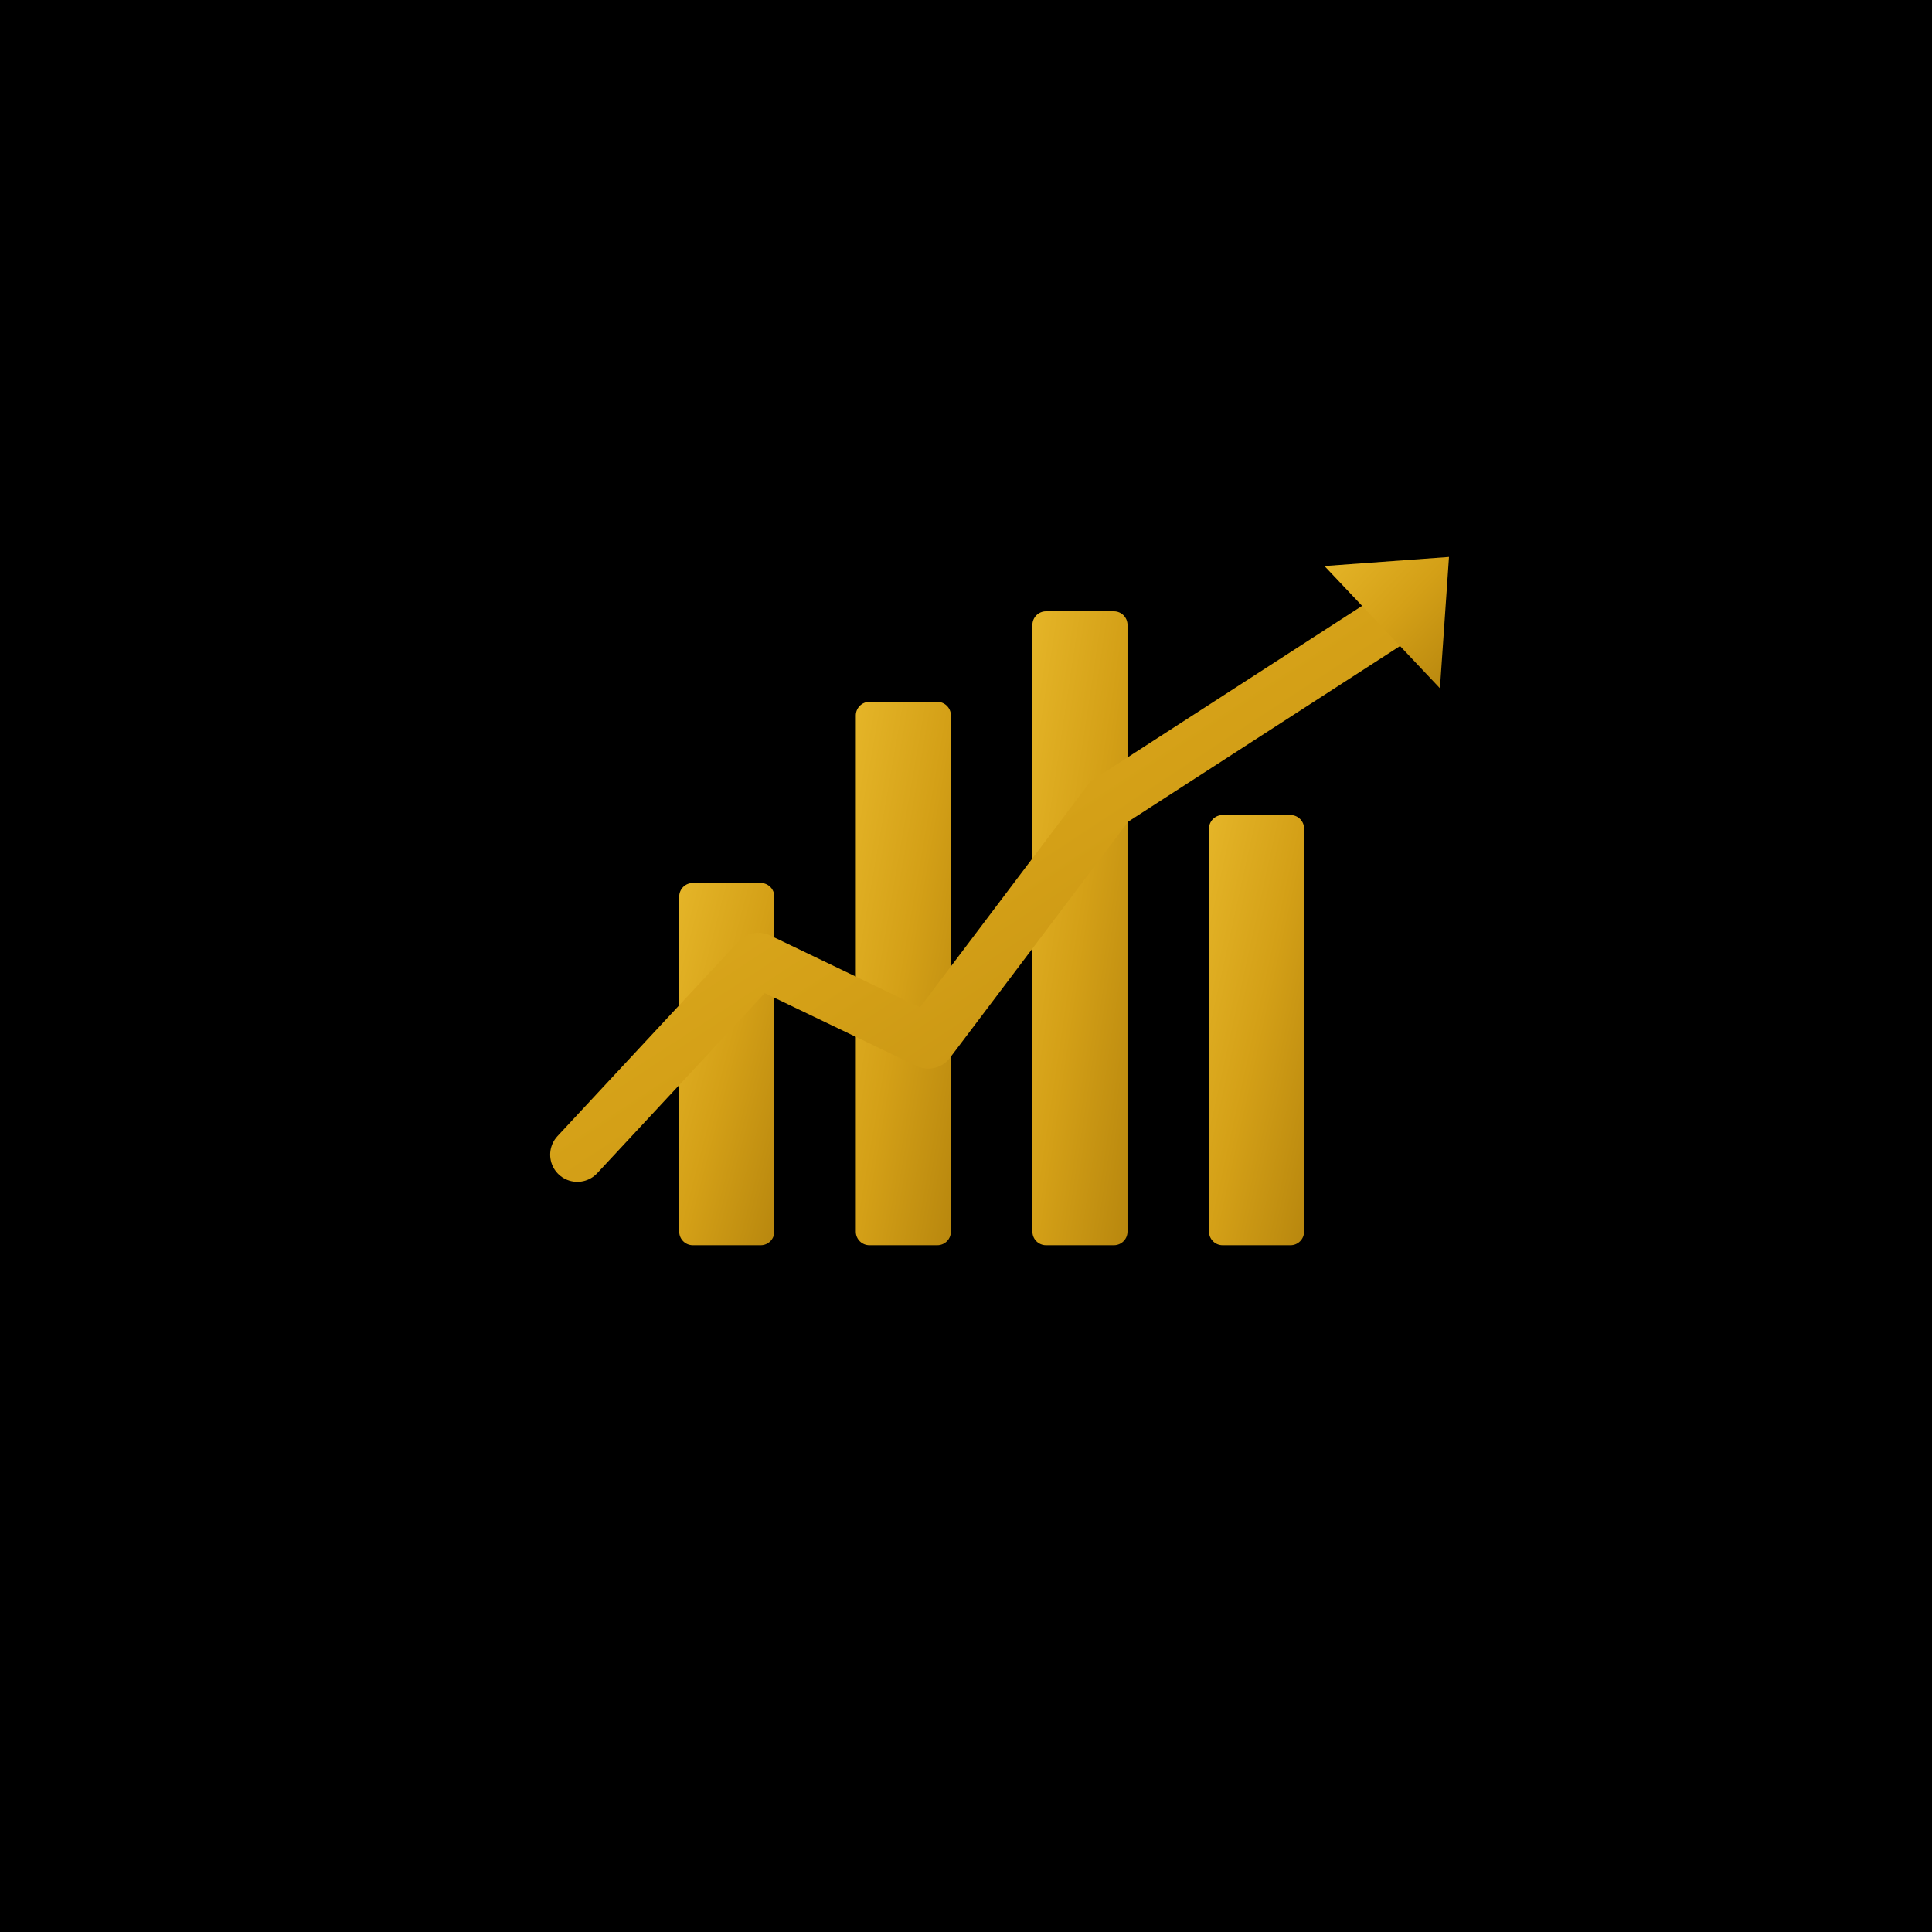
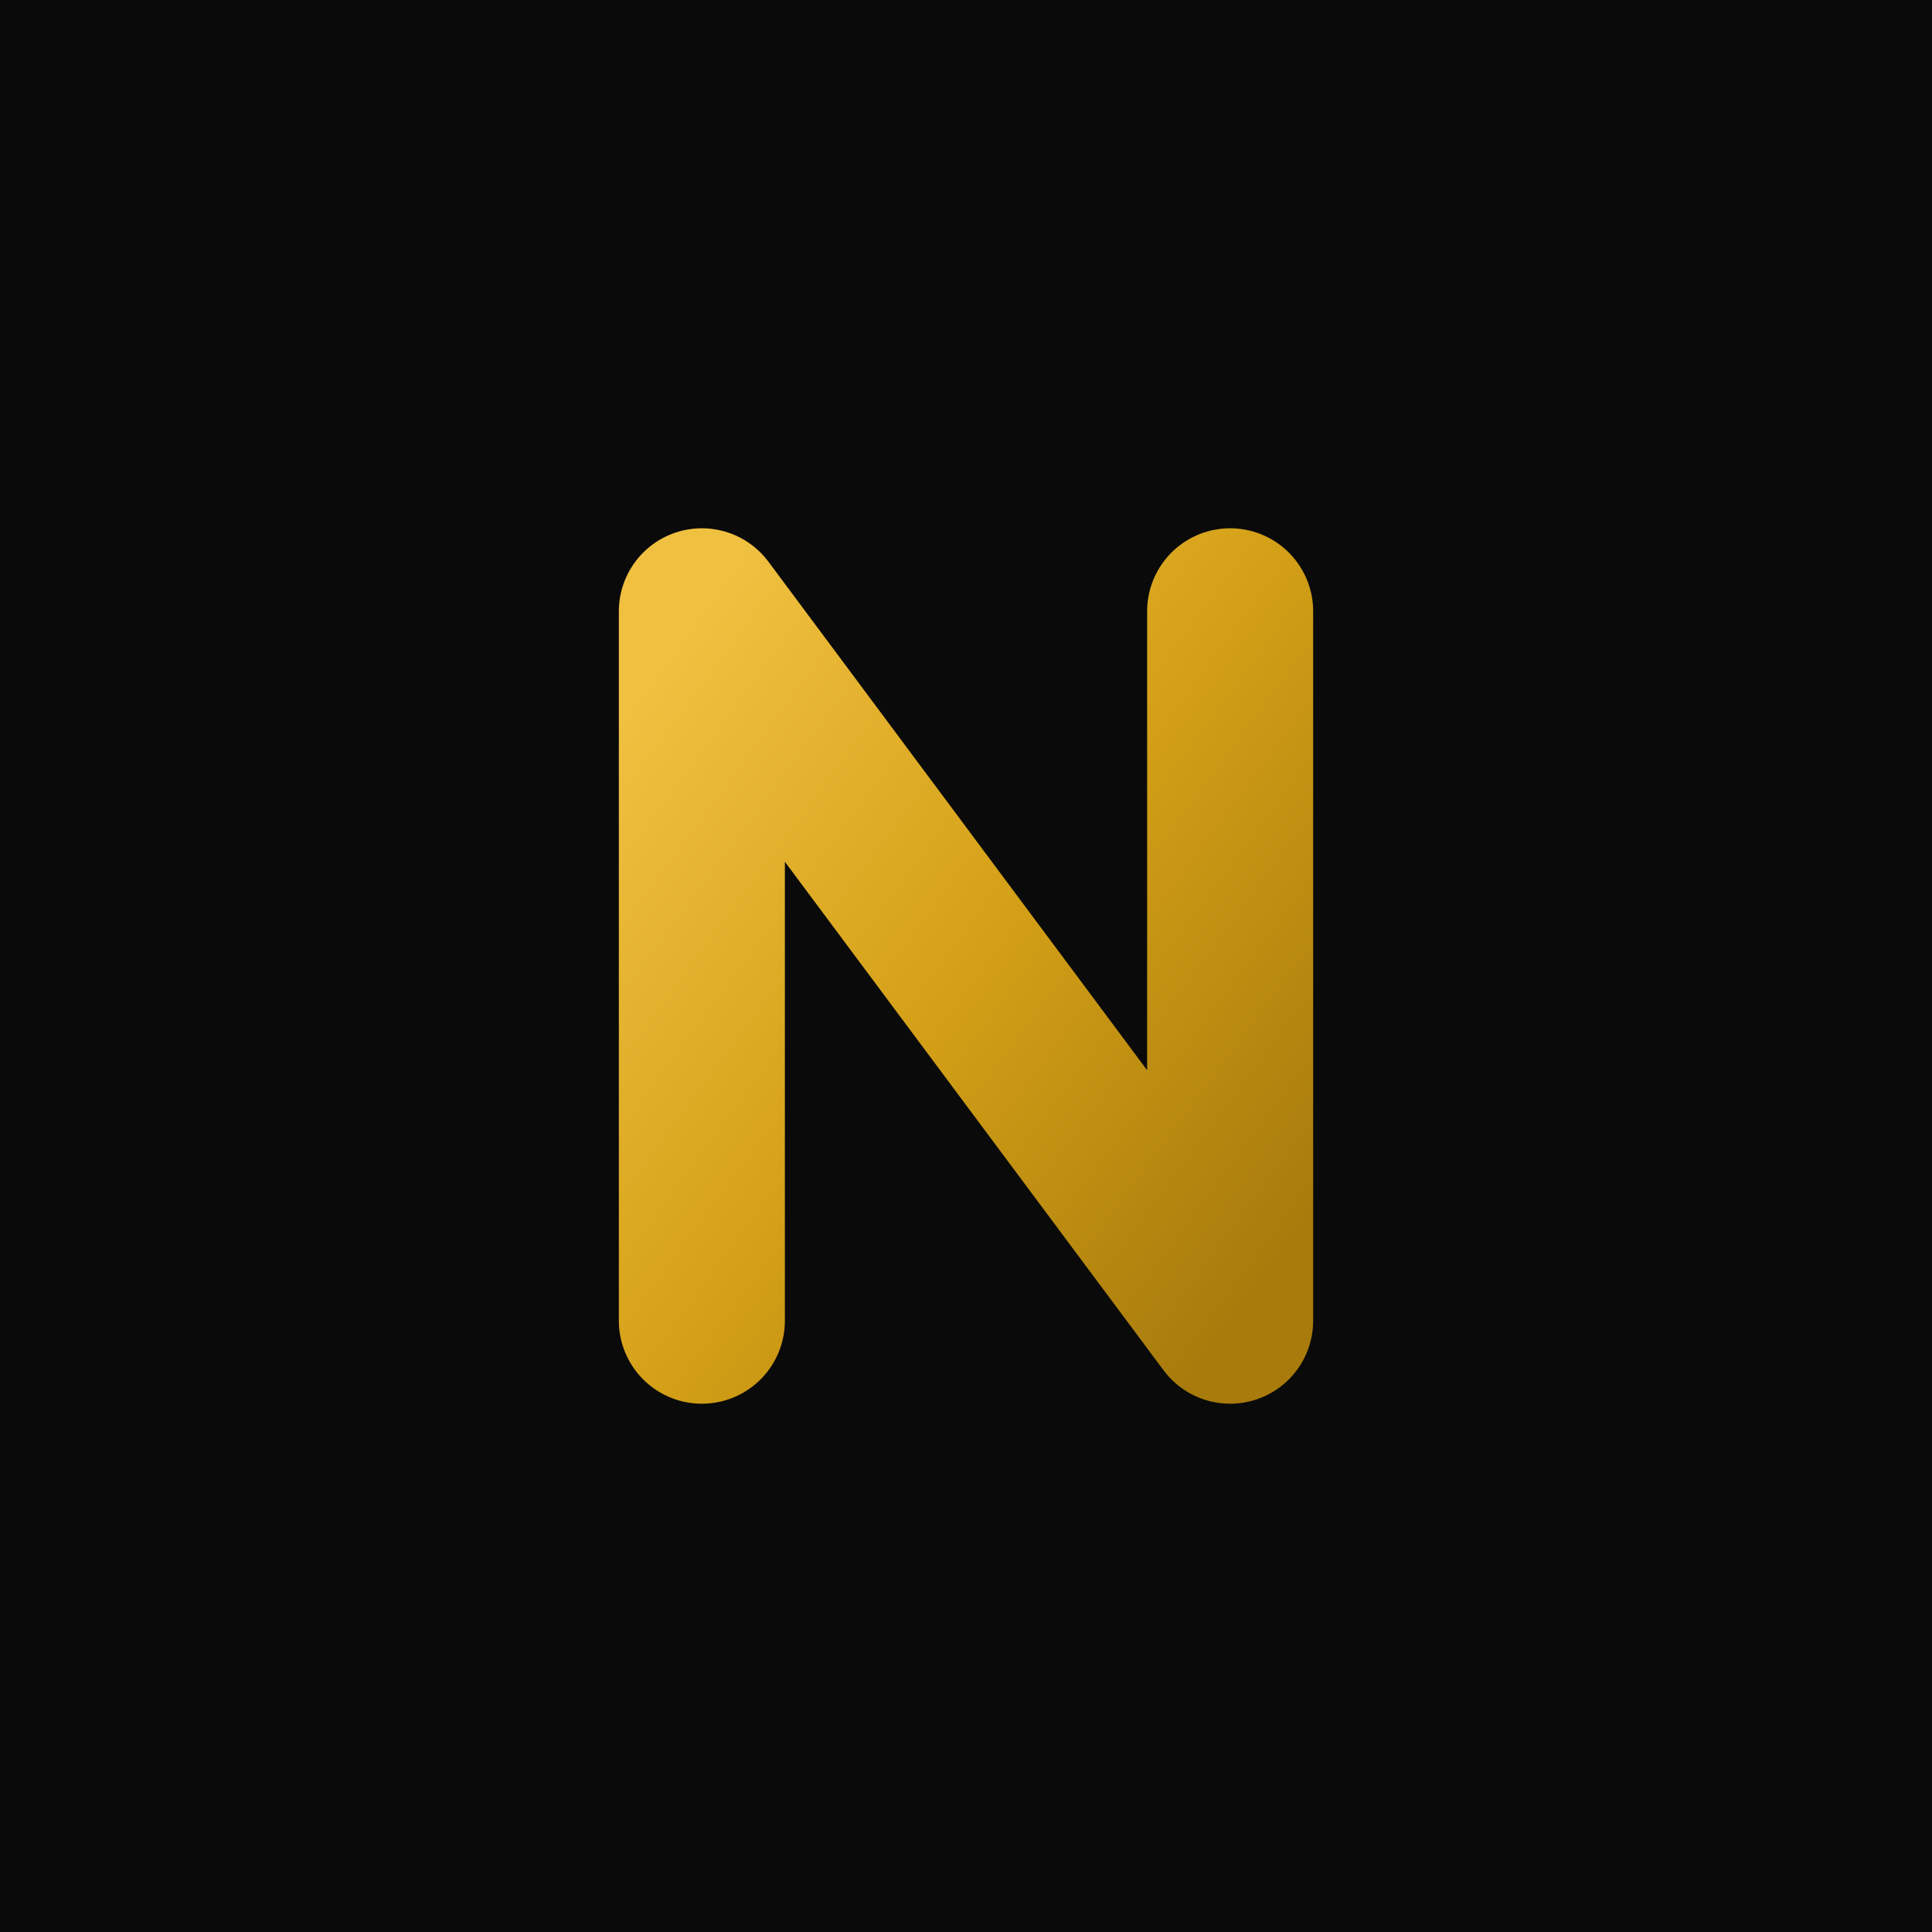
<svg xmlns="http://www.w3.org/2000/svg" viewBox="0 0 512 512" width="512" height="512">
-   <rect width="512" height="512" fill="#000000" />
  <defs>
-     <linearGradient id="gm" x1="0%" y1="0%" x2="100%" y2="100%">
-       <stop offset="0%" stop-color="#E5B528" />
+     <linearGradient id="g" x1="0%" y1="0%" x2="100%" y2="100%">
+       <stop offset="0%" stop-color="#F0C040" />
      <stop offset="50%" stop-color="#D4A017" />
-       <stop offset="100%" stop-color="#B8870E" />
+       <stop offset="100%" stop-color="#A87B0C" />
    </linearGradient>
  </defs>
-   <g transform="translate(102, 102) scale(0.6)">
-     <rect x="130" y="220" width="42" height="160" rx="6" fill="url(#gm)" />
-     <rect x="208" y="140" width="42" height="240" rx="6" fill="url(#gm)" />
-     <rect x="286" y="100" width="42" height="280" rx="6" fill="url(#gm)" />
-     <rect x="364" y="190" width="42" height="190" rx="6" fill="url(#gm)" />
-     <path d="M85 340 L165 254 L240 290 L320 184 L450 100" fill="none" stroke="url(#gm)" stroke-width="24" stroke-linecap="round" stroke-linejoin="round" />
-     <path d="M415 80 L470 76 L466 134 Z" fill="url(#gm)" />
-   </g>
+   <rect width="512" height="512" fill="#0A0A0A" />
+   <path d="M186 350 V162 L326 350 V162" fill="none" stroke="url(#g)" stroke-width="44" stroke-linecap="round" stroke-linejoin="round" />
</svg>
